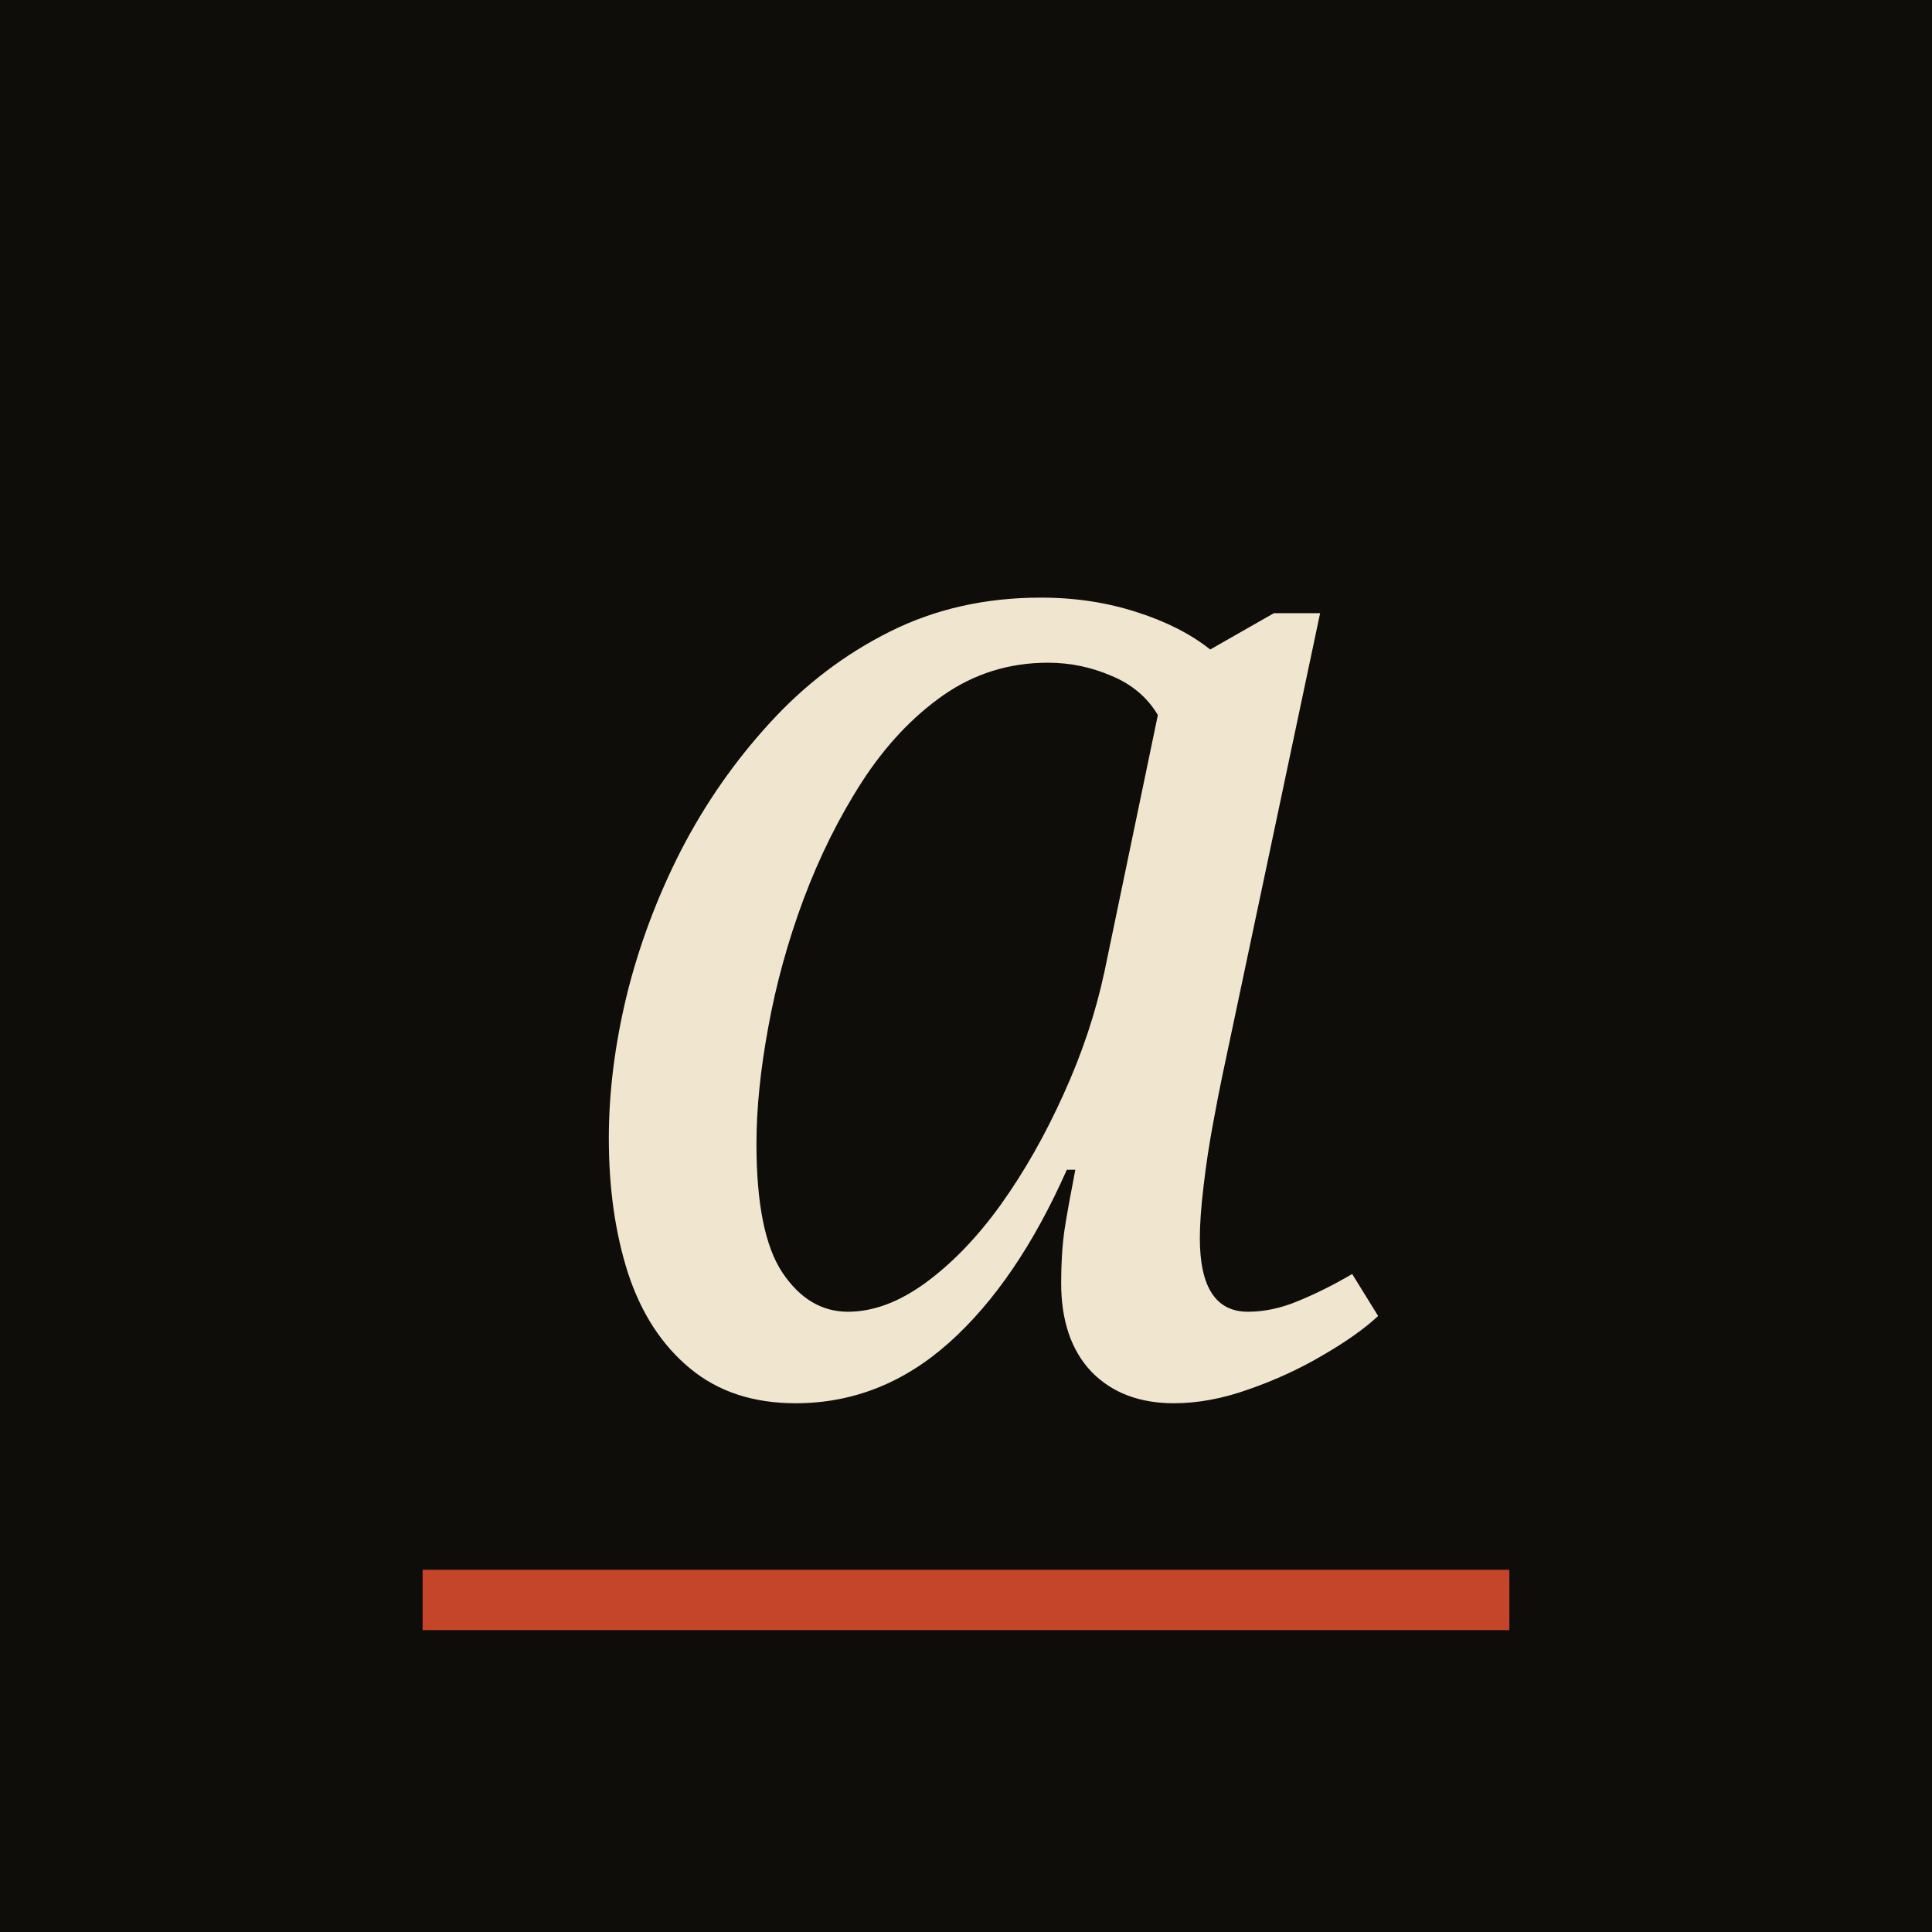
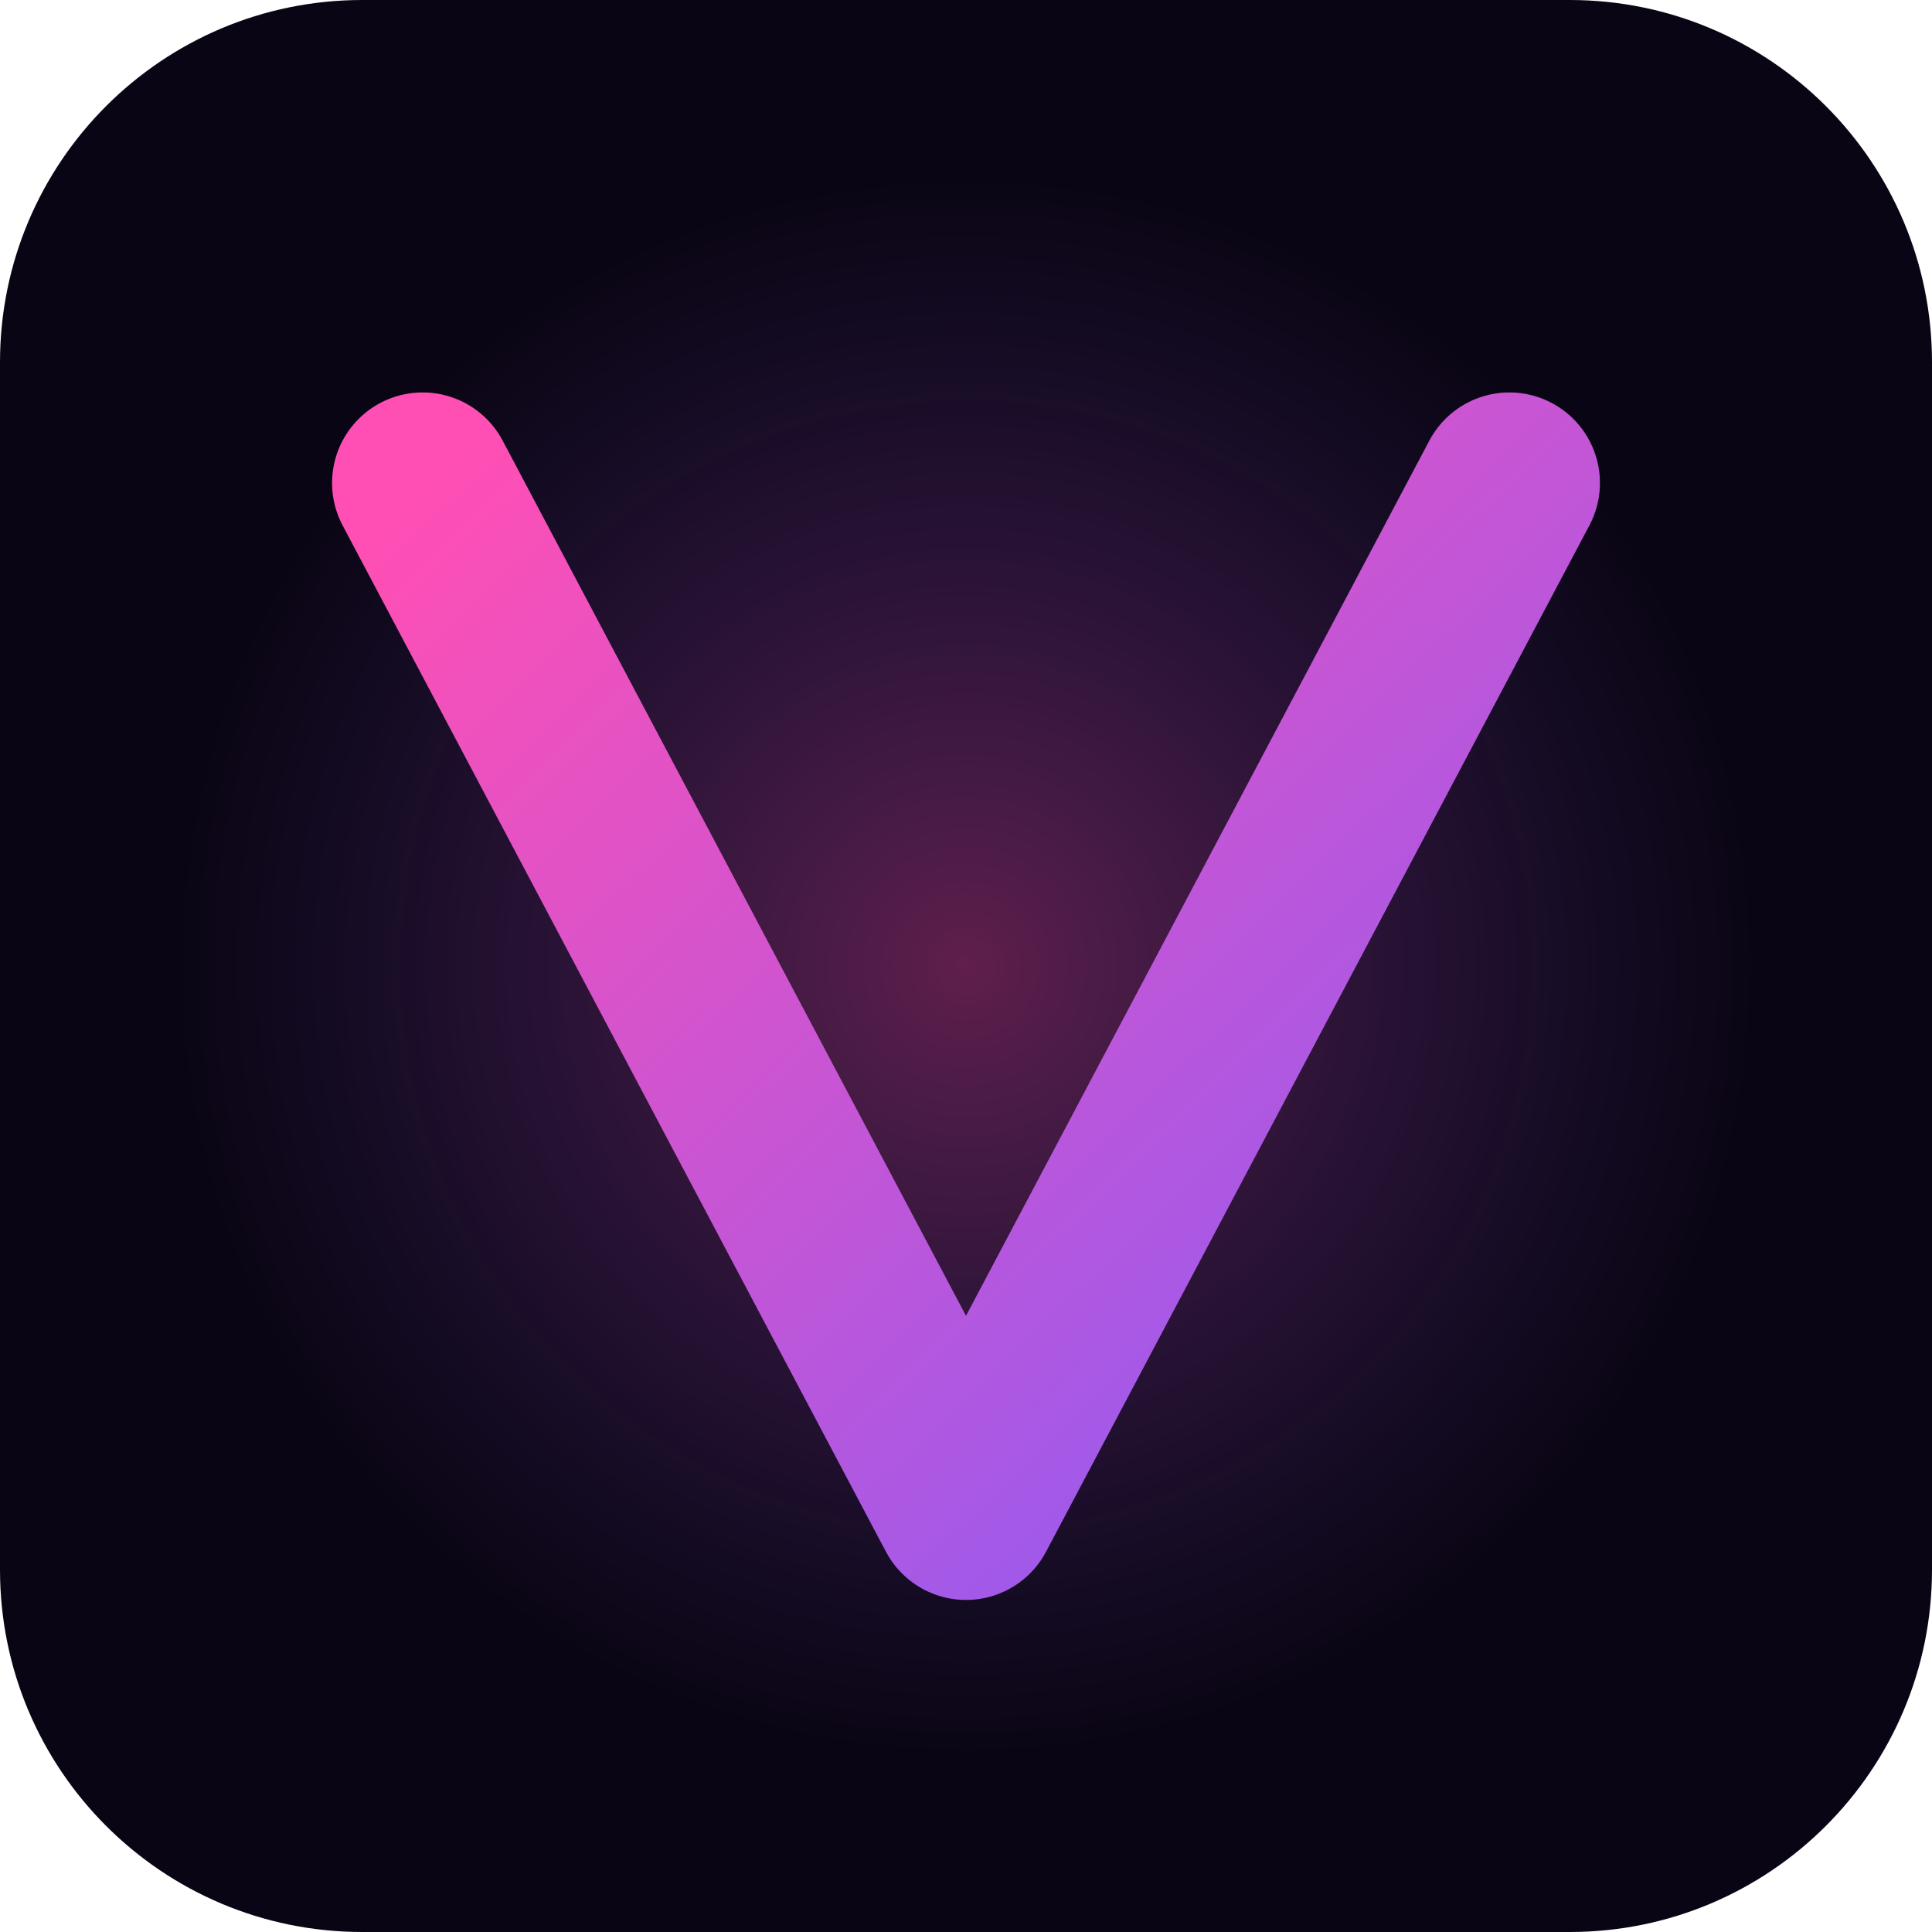
<svg xmlns="http://www.w3.org/2000/svg" viewBox="0 0 64 64">
-   <rect width="64" height="64" fill="#0e0d0a" />
-   <text x="32" y="46" font-family="Newsreader, Georgia, serif" font-size="48" font-weight="500" font-style="italic" text-anchor="middle" fill="#f0e6cf">a</text>
-   <rect x="14" y="52" width="36" height="2" fill="#c4452a" />
+   <defs>
+     <linearGradient id="g" x1="0" y1="0" x2="1" y2="1">
+       <stop offset="0%" stop-color="#ff4fb4" />
+       <stop offset="100%" stop-color="#8b5cf6" />
+     </linearGradient>
+     <radialGradient id="glow" cx="50%" cy="50%" r="50%">
+       <stop offset="0%" stop-color="#ff4fb4" stop-opacity="0.35" />
+       <stop offset="100%" stop-color="#8b5cf6" stop-opacity="0" />
+     </radialGradient>
+   </defs>
+   <rect width="64" height="64" rx="12" fill="#0a0514" />
+   <circle cx="32" cy="32" r="26" fill="url(#glow)" />
+   <path d="M14 16 L32 50 L50 16" fill="none" stroke="url(#g)" stroke-width="6" stroke-linecap="round" stroke-linejoin="round" />
</svg>
